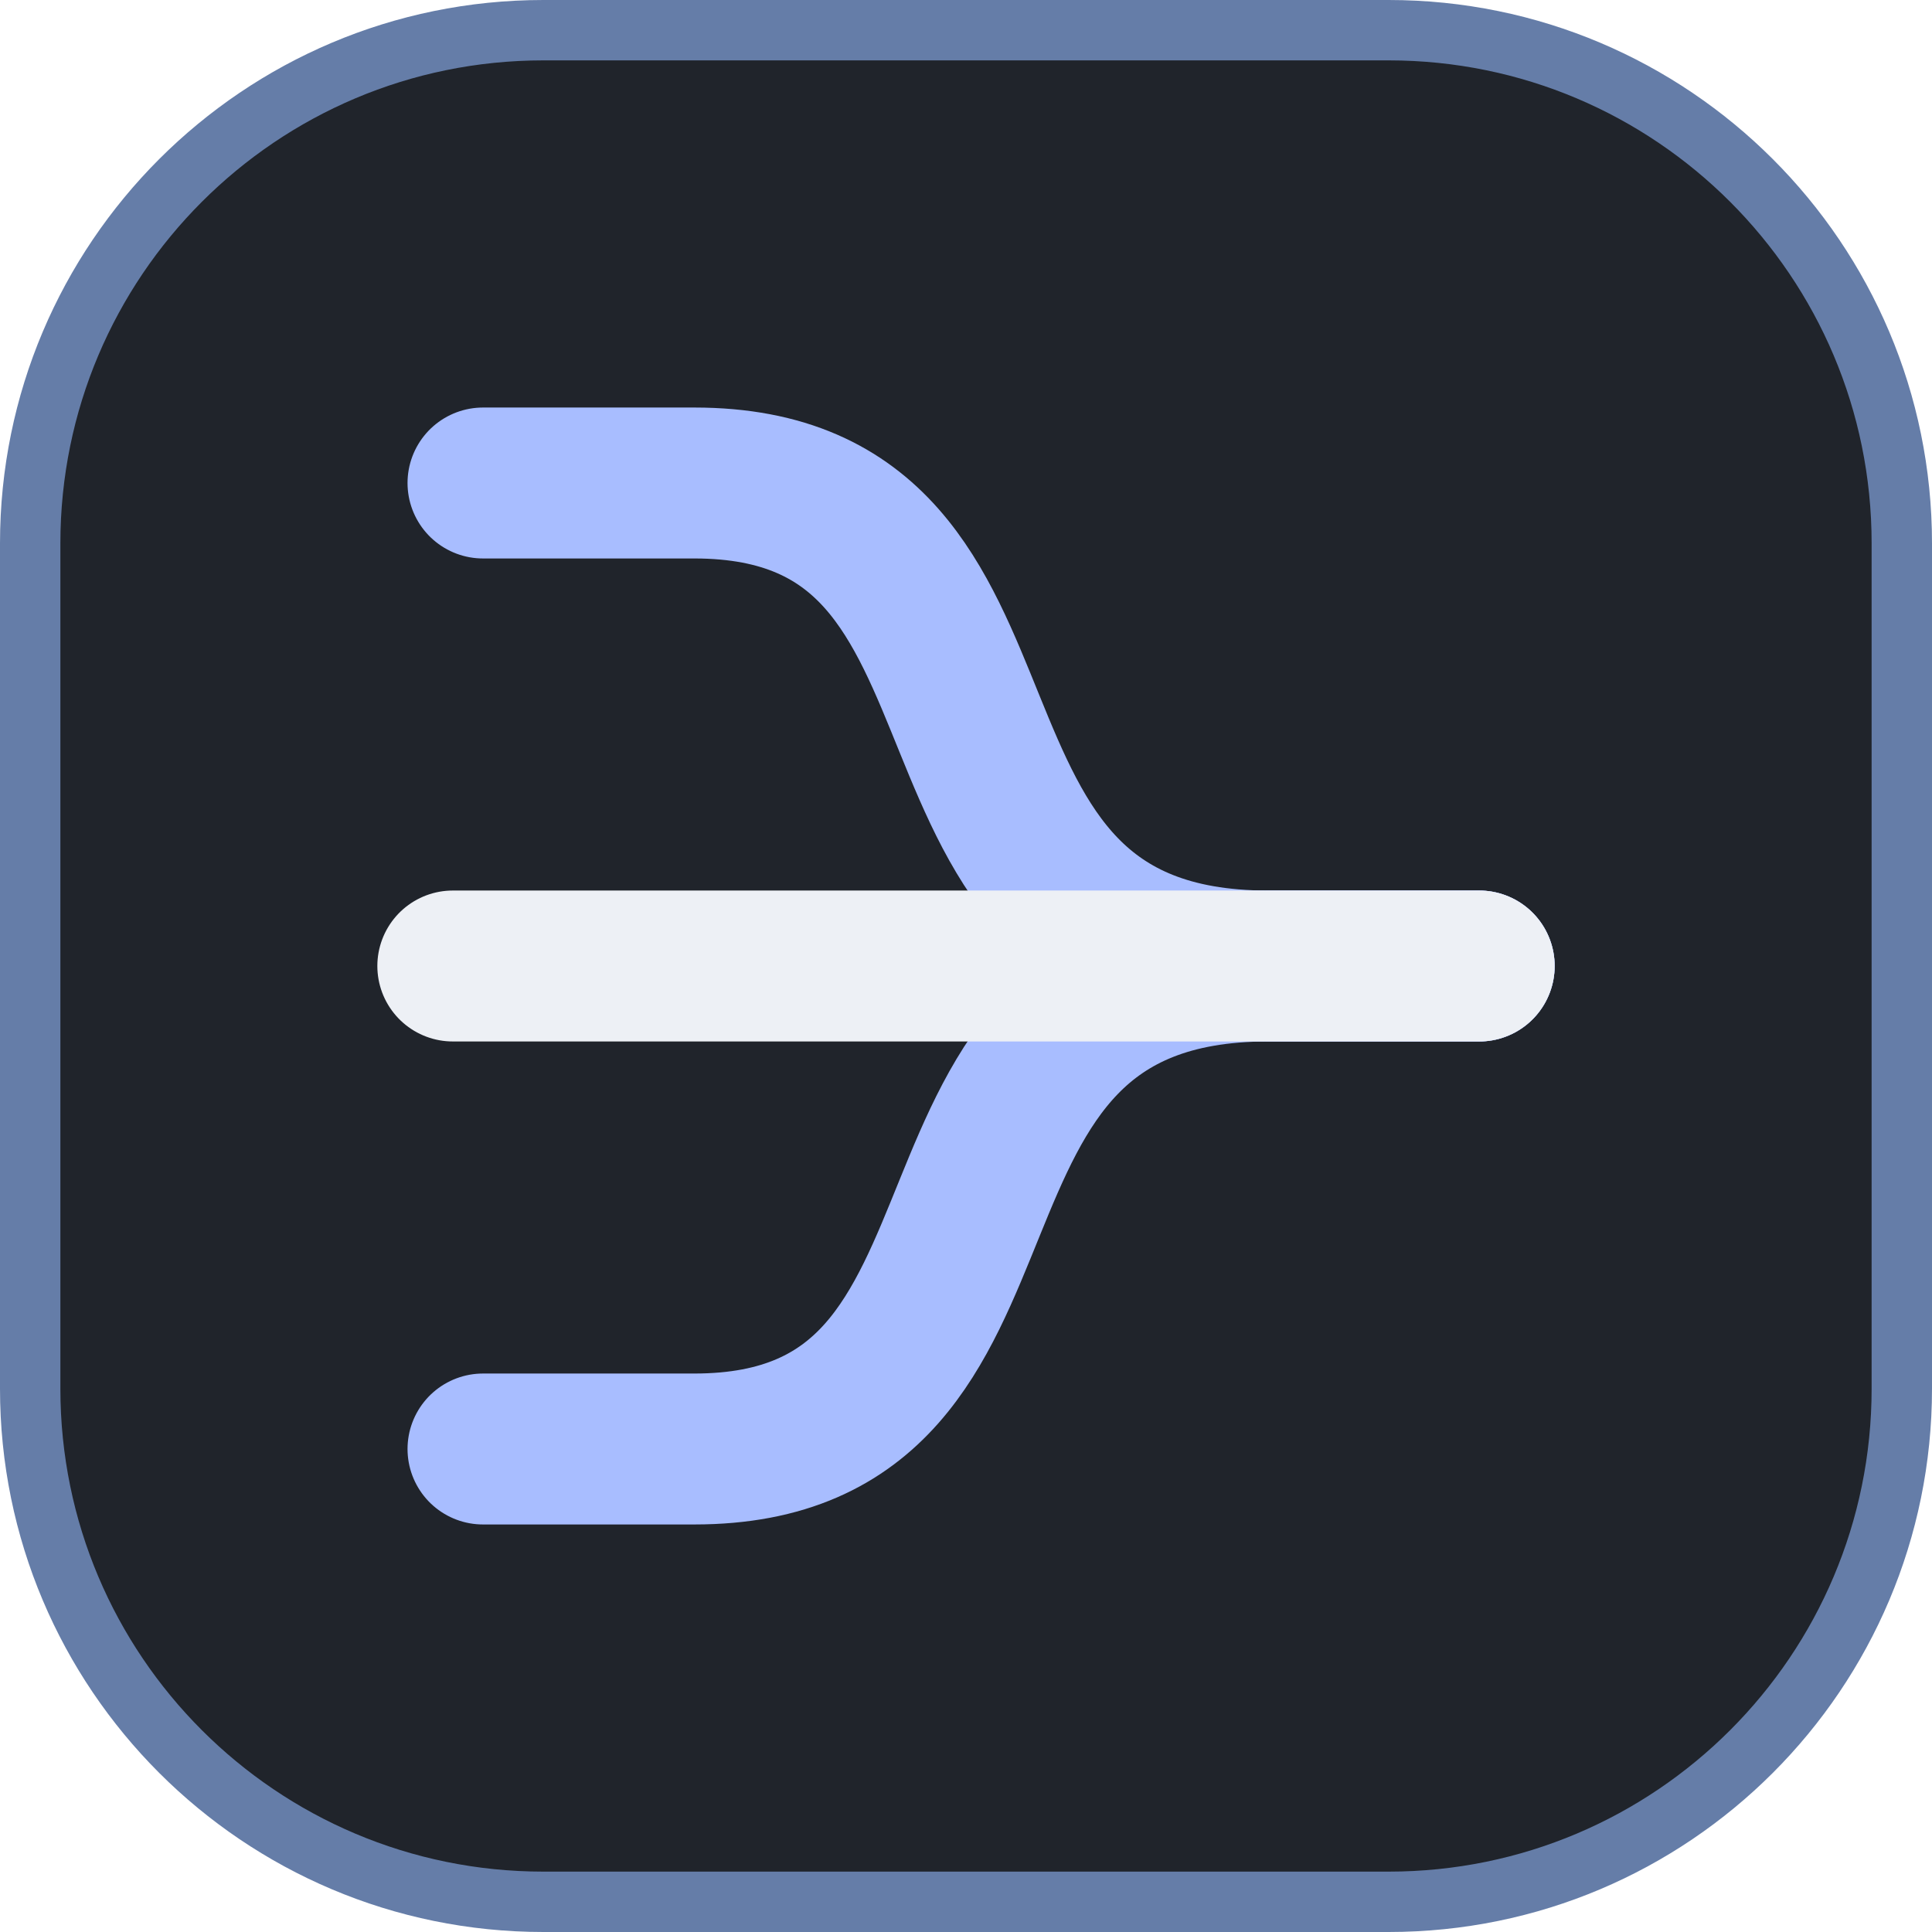
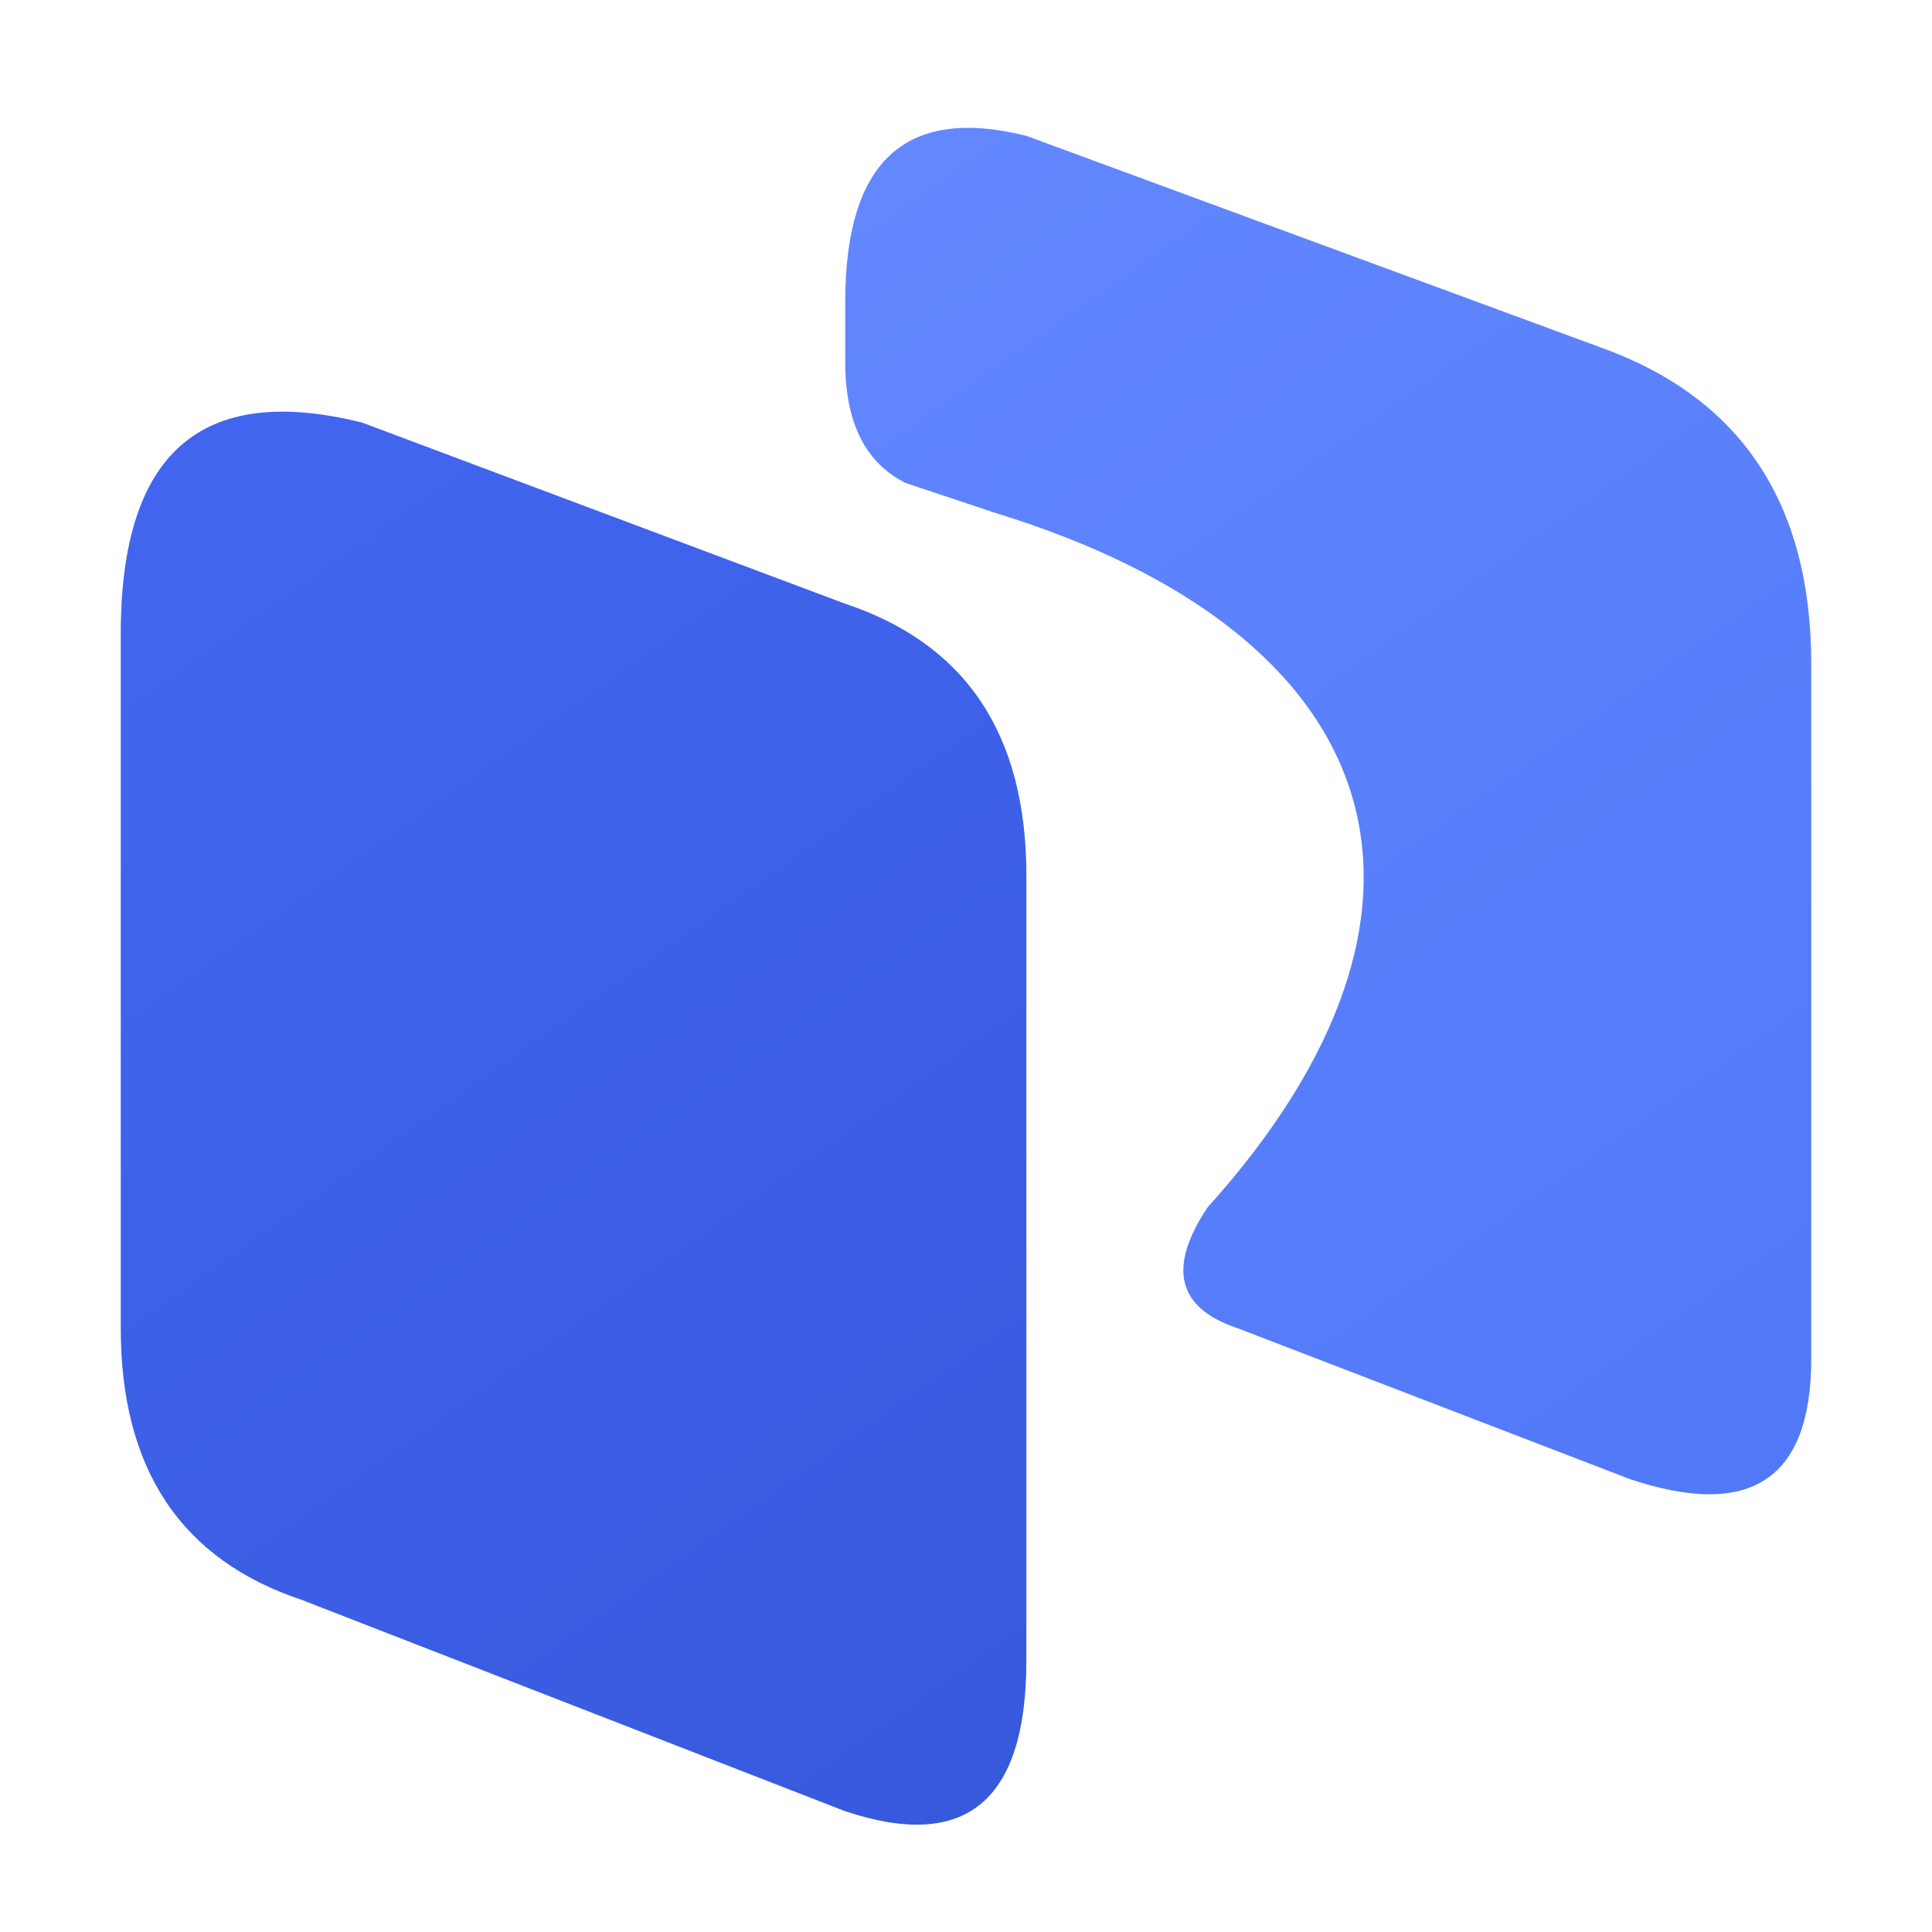
<svg xmlns="http://www.w3.org/2000/svg" width="64" height="64" viewBox="0 0 64 64" fill="none">
-   <rect x="1" y="1" width="62" height="62" rx="17" fill="#20242B" stroke="#657DA8" stroke-width="2" />
-   <path d="M16 16H23C35 16 29 32 42 32H49" stroke="#A8BDFF" stroke-width="5" stroke-linecap="round" />
-   <path d="M16 48H23C35 48 29 32 42 32H49" stroke="#A8BDFF" stroke-width="5" stroke-linecap="round" />
-   <path d="M15 32H49" stroke="#EDF0F5" stroke-width="5" stroke-linecap="round" />
+   <defs>
+     <linearGradient id="front" x1="7" y1="19" x2="36" y2="60" gradientUnits="userSpaceOnUse">
+       <stop stop-color="#4265F0" />
+       <stop offset="1" stop-color="#3659DC" />
+     </linearGradient>
+     <linearGradient id="back" x1="30" y1="5" x2="61" y2="49" gradientUnits="userSpaceOnUse">
+       <stop stop-color="#6287FF" />
+       <stop offset="1" stop-color="#5078F7" />
+     </linearGradient>
+   </defs>
+   <path d="M34 4.5 53 11.5Q60 14 60 22V45Q60 51 54 49L41 44Q38 43 40 40C49 30 46 21 33 17L30 16Q28 15 28 12V10Q28 3 34 4.5Z" fill="url(#back)" />
+   <path d="M12 14 28 20Q34 22 34 29V55Q34 62 28 60L10 53Q4 51 4 44V21Q4 12 12 14Z" fill="url(#front)" />
</svg>
